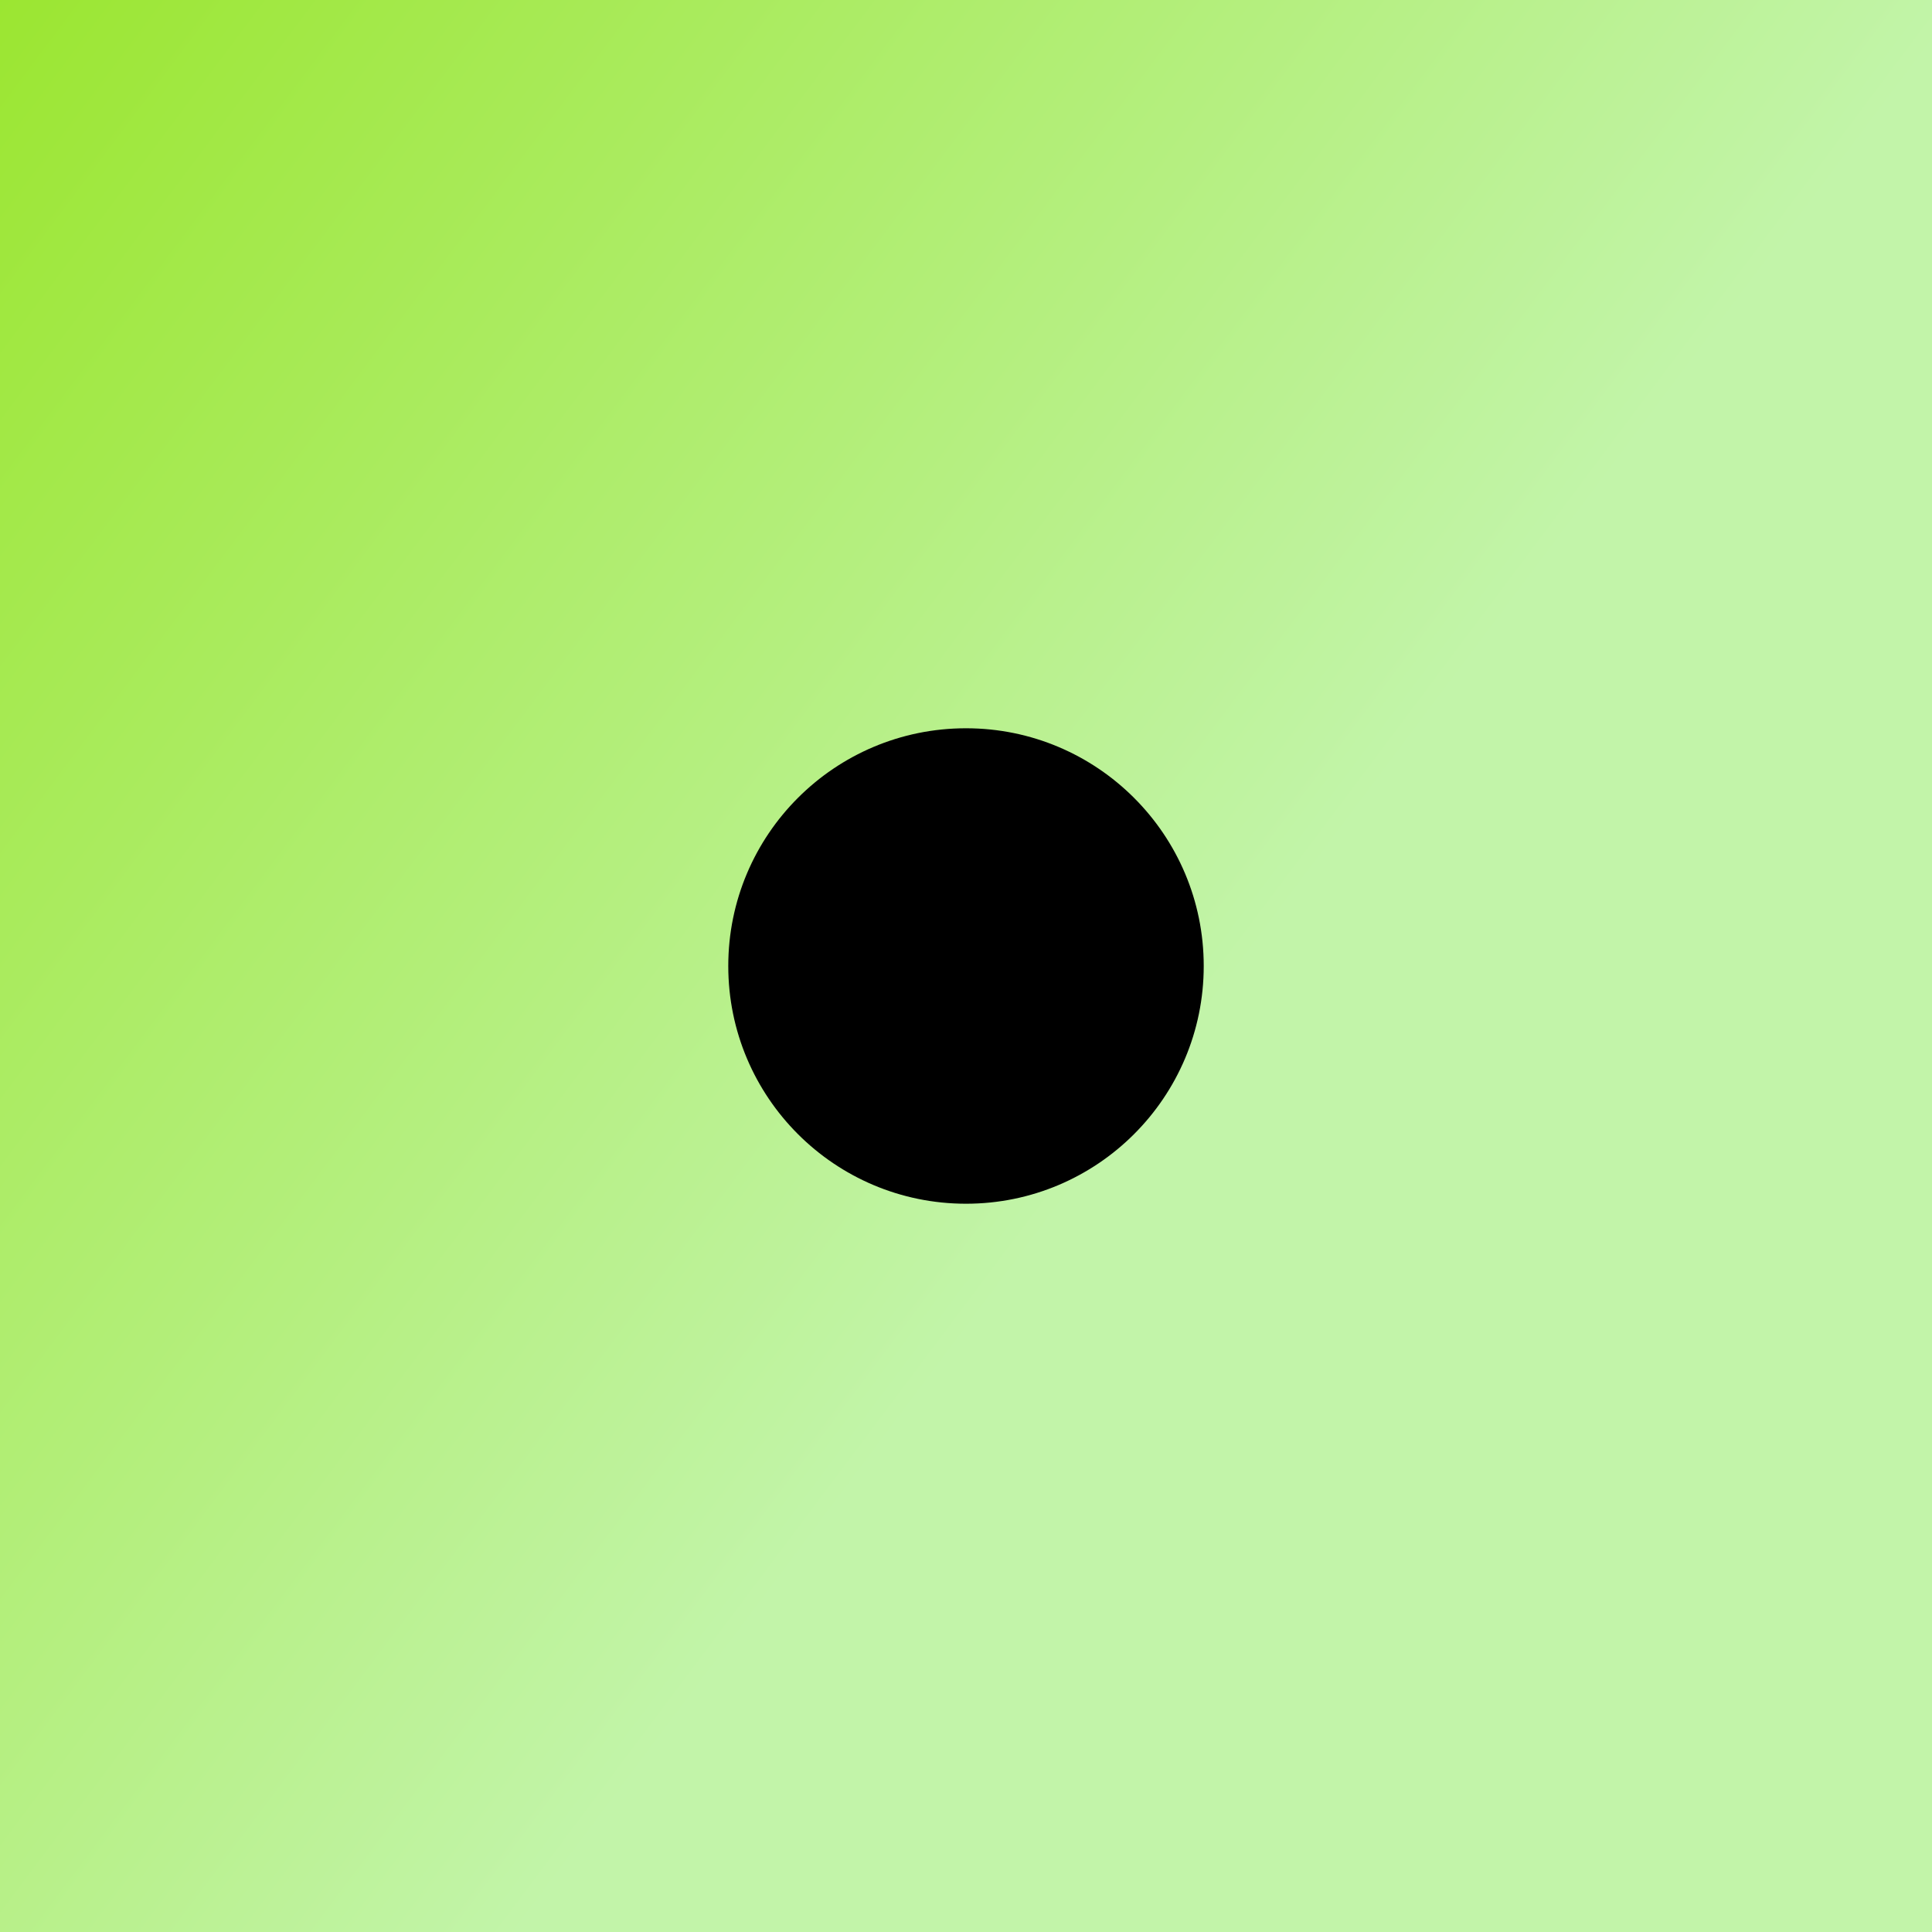
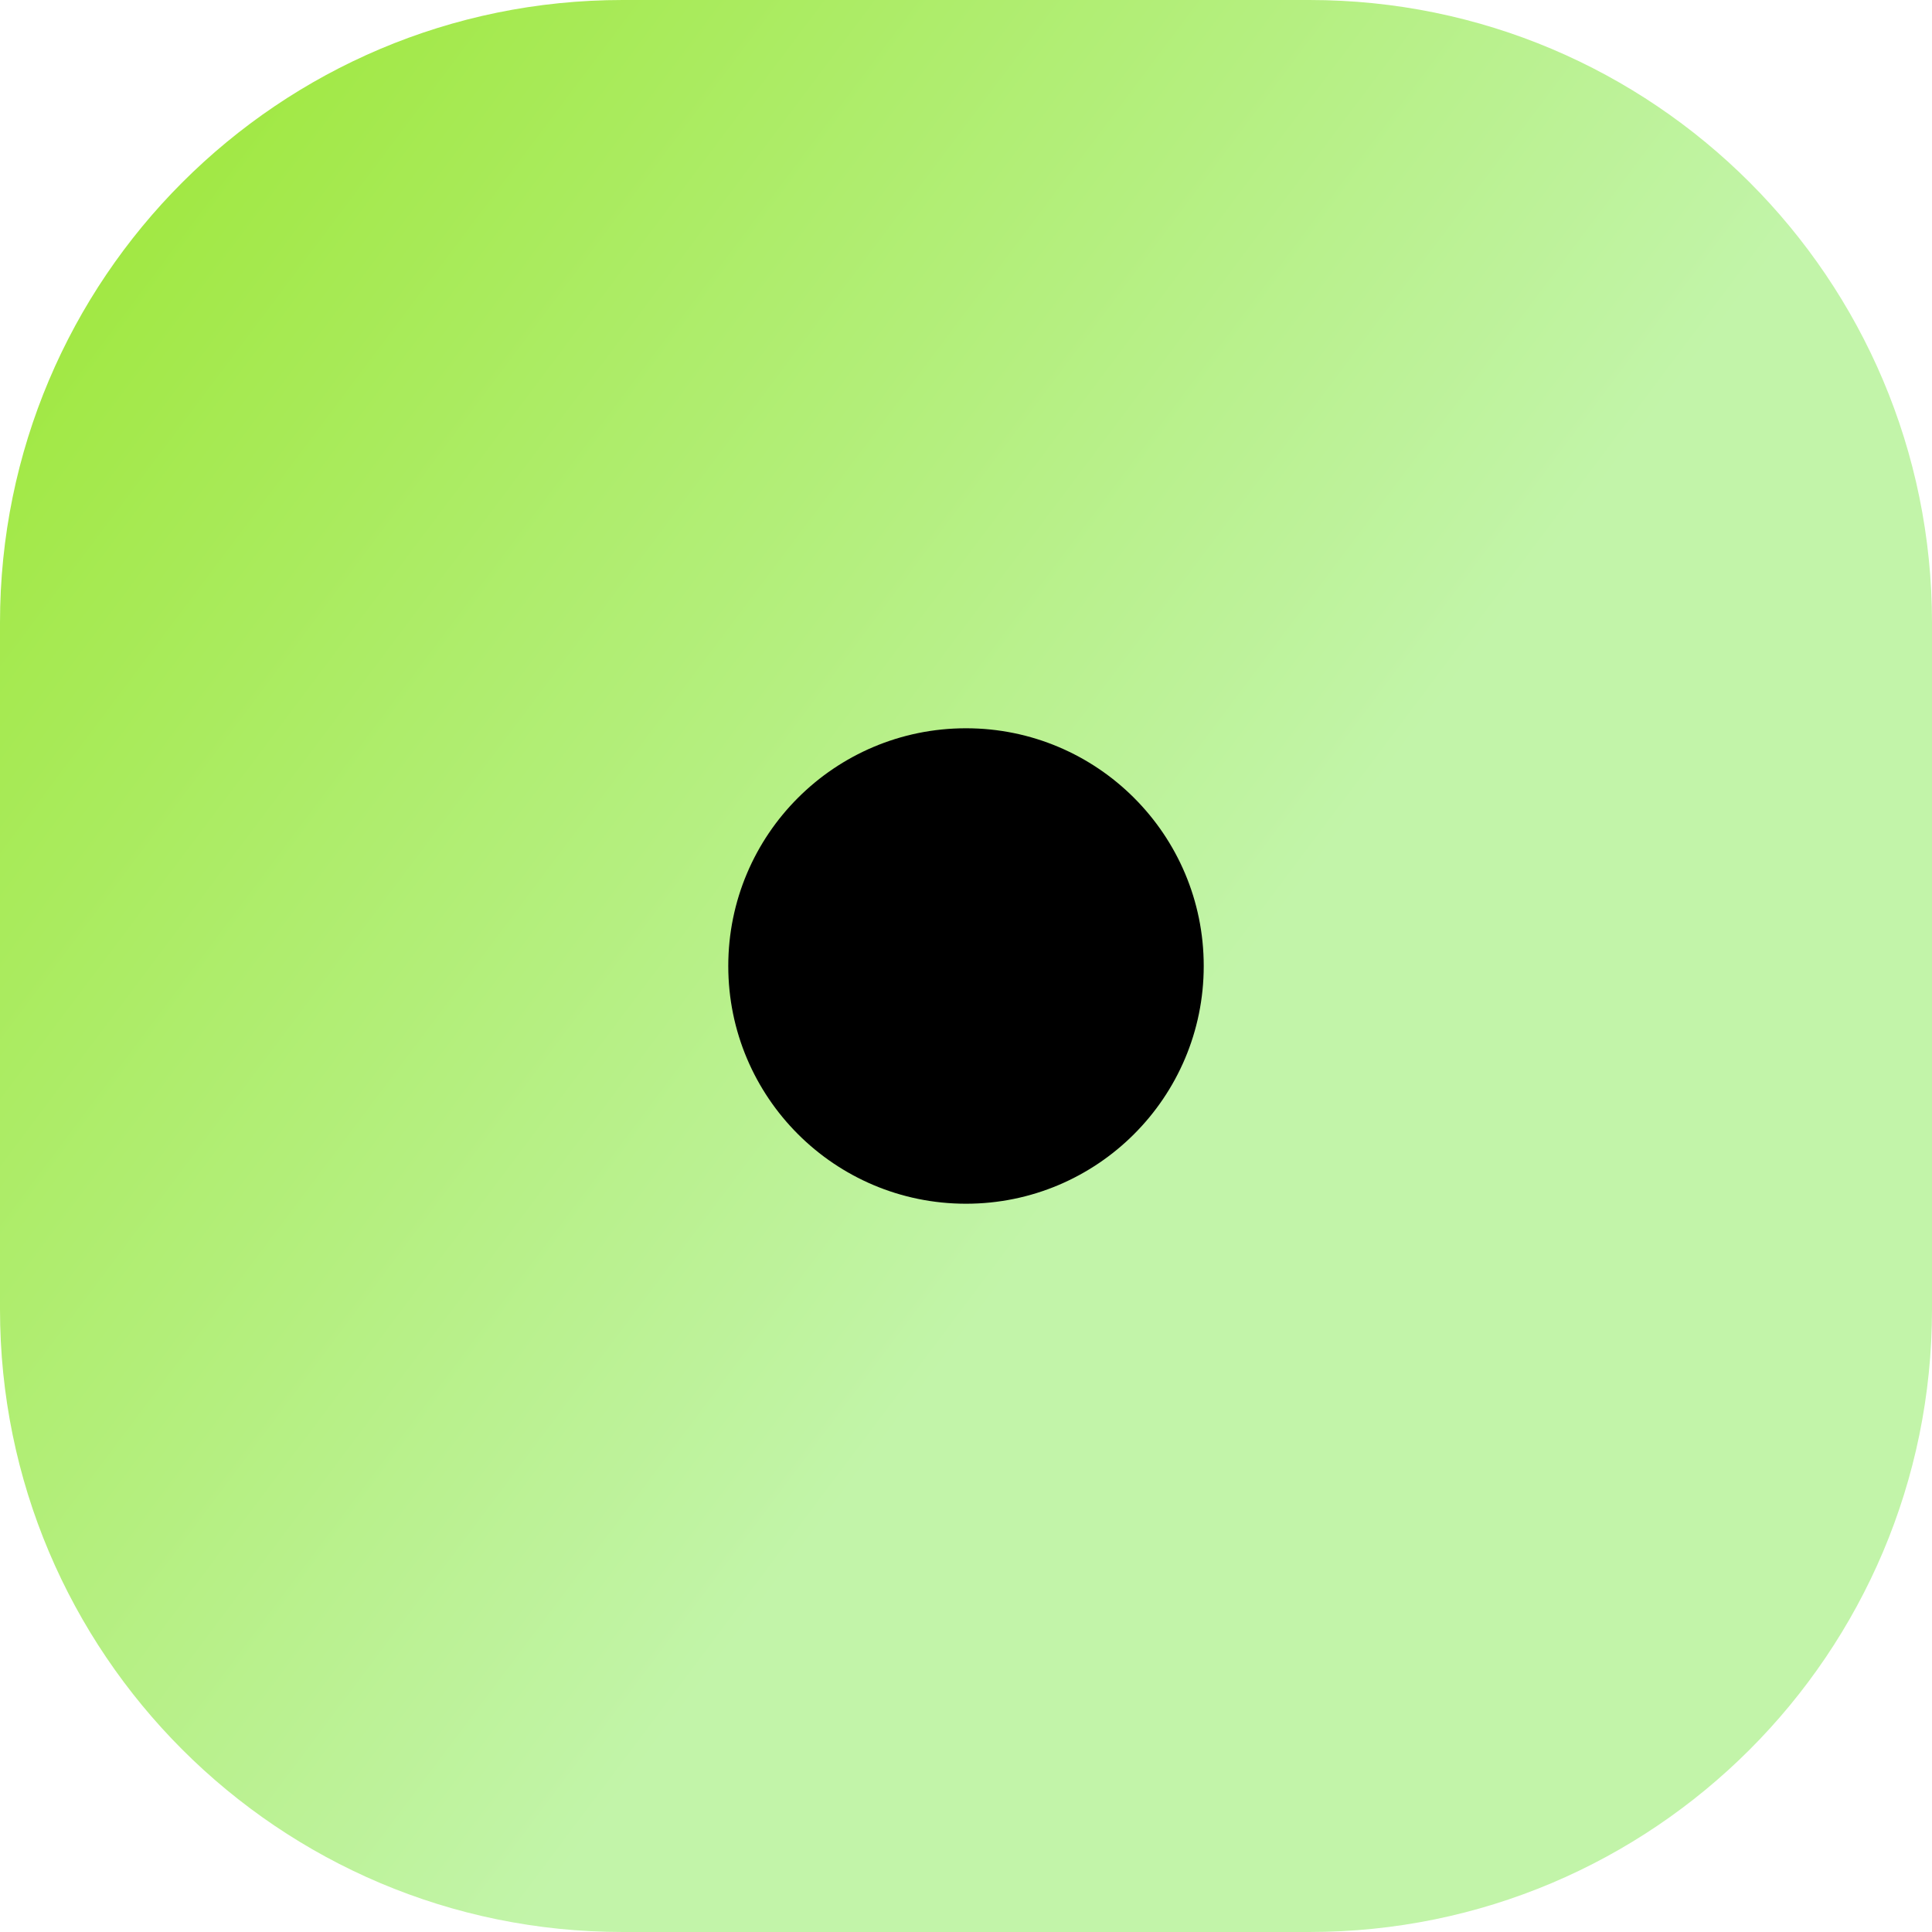
<svg xmlns="http://www.w3.org/2000/svg" xmlns:xlink="http://www.w3.org/1999/xlink" width="512px" height="512px" viewBox="0 0 512 512" version="1.1">
  <defs>
    <linearGradient x1="-9.209%" y1="-5.192%" x2="64.388%" y2="50%" id="linearGradient-1">
      <stop stop-color="#96E421" offset="0%" />
      <stop stop-color="#C2F4A9" offset="99.915%" />
    </linearGradient>
-     <path d="M0,0 L512,0 L512,512 L0,512 L0,0 Z" id="path-2" />
+     <path d="M165,0 L347,0 C438.127,-2.84217094e-14 512,73.873 512,165 L512,347 C512,438.127 438.127,512 347,512 L165,512 C73.873,512 0,438.127 0,347 L0,165 C0,73.873 73.873,0 165,0 Z" id="path-2" />
  </defs>
  <g id="logo" stroke="none" fill="none" xlink:href="#path-2" fill-rule="evenodd">
    <use fill="url(#linearGradient-1)" xlink:href="#path-2" />
    <circle id="Oval" fill="#000000" cx="256" cy="256" r="63" />
  </g>
</svg>
